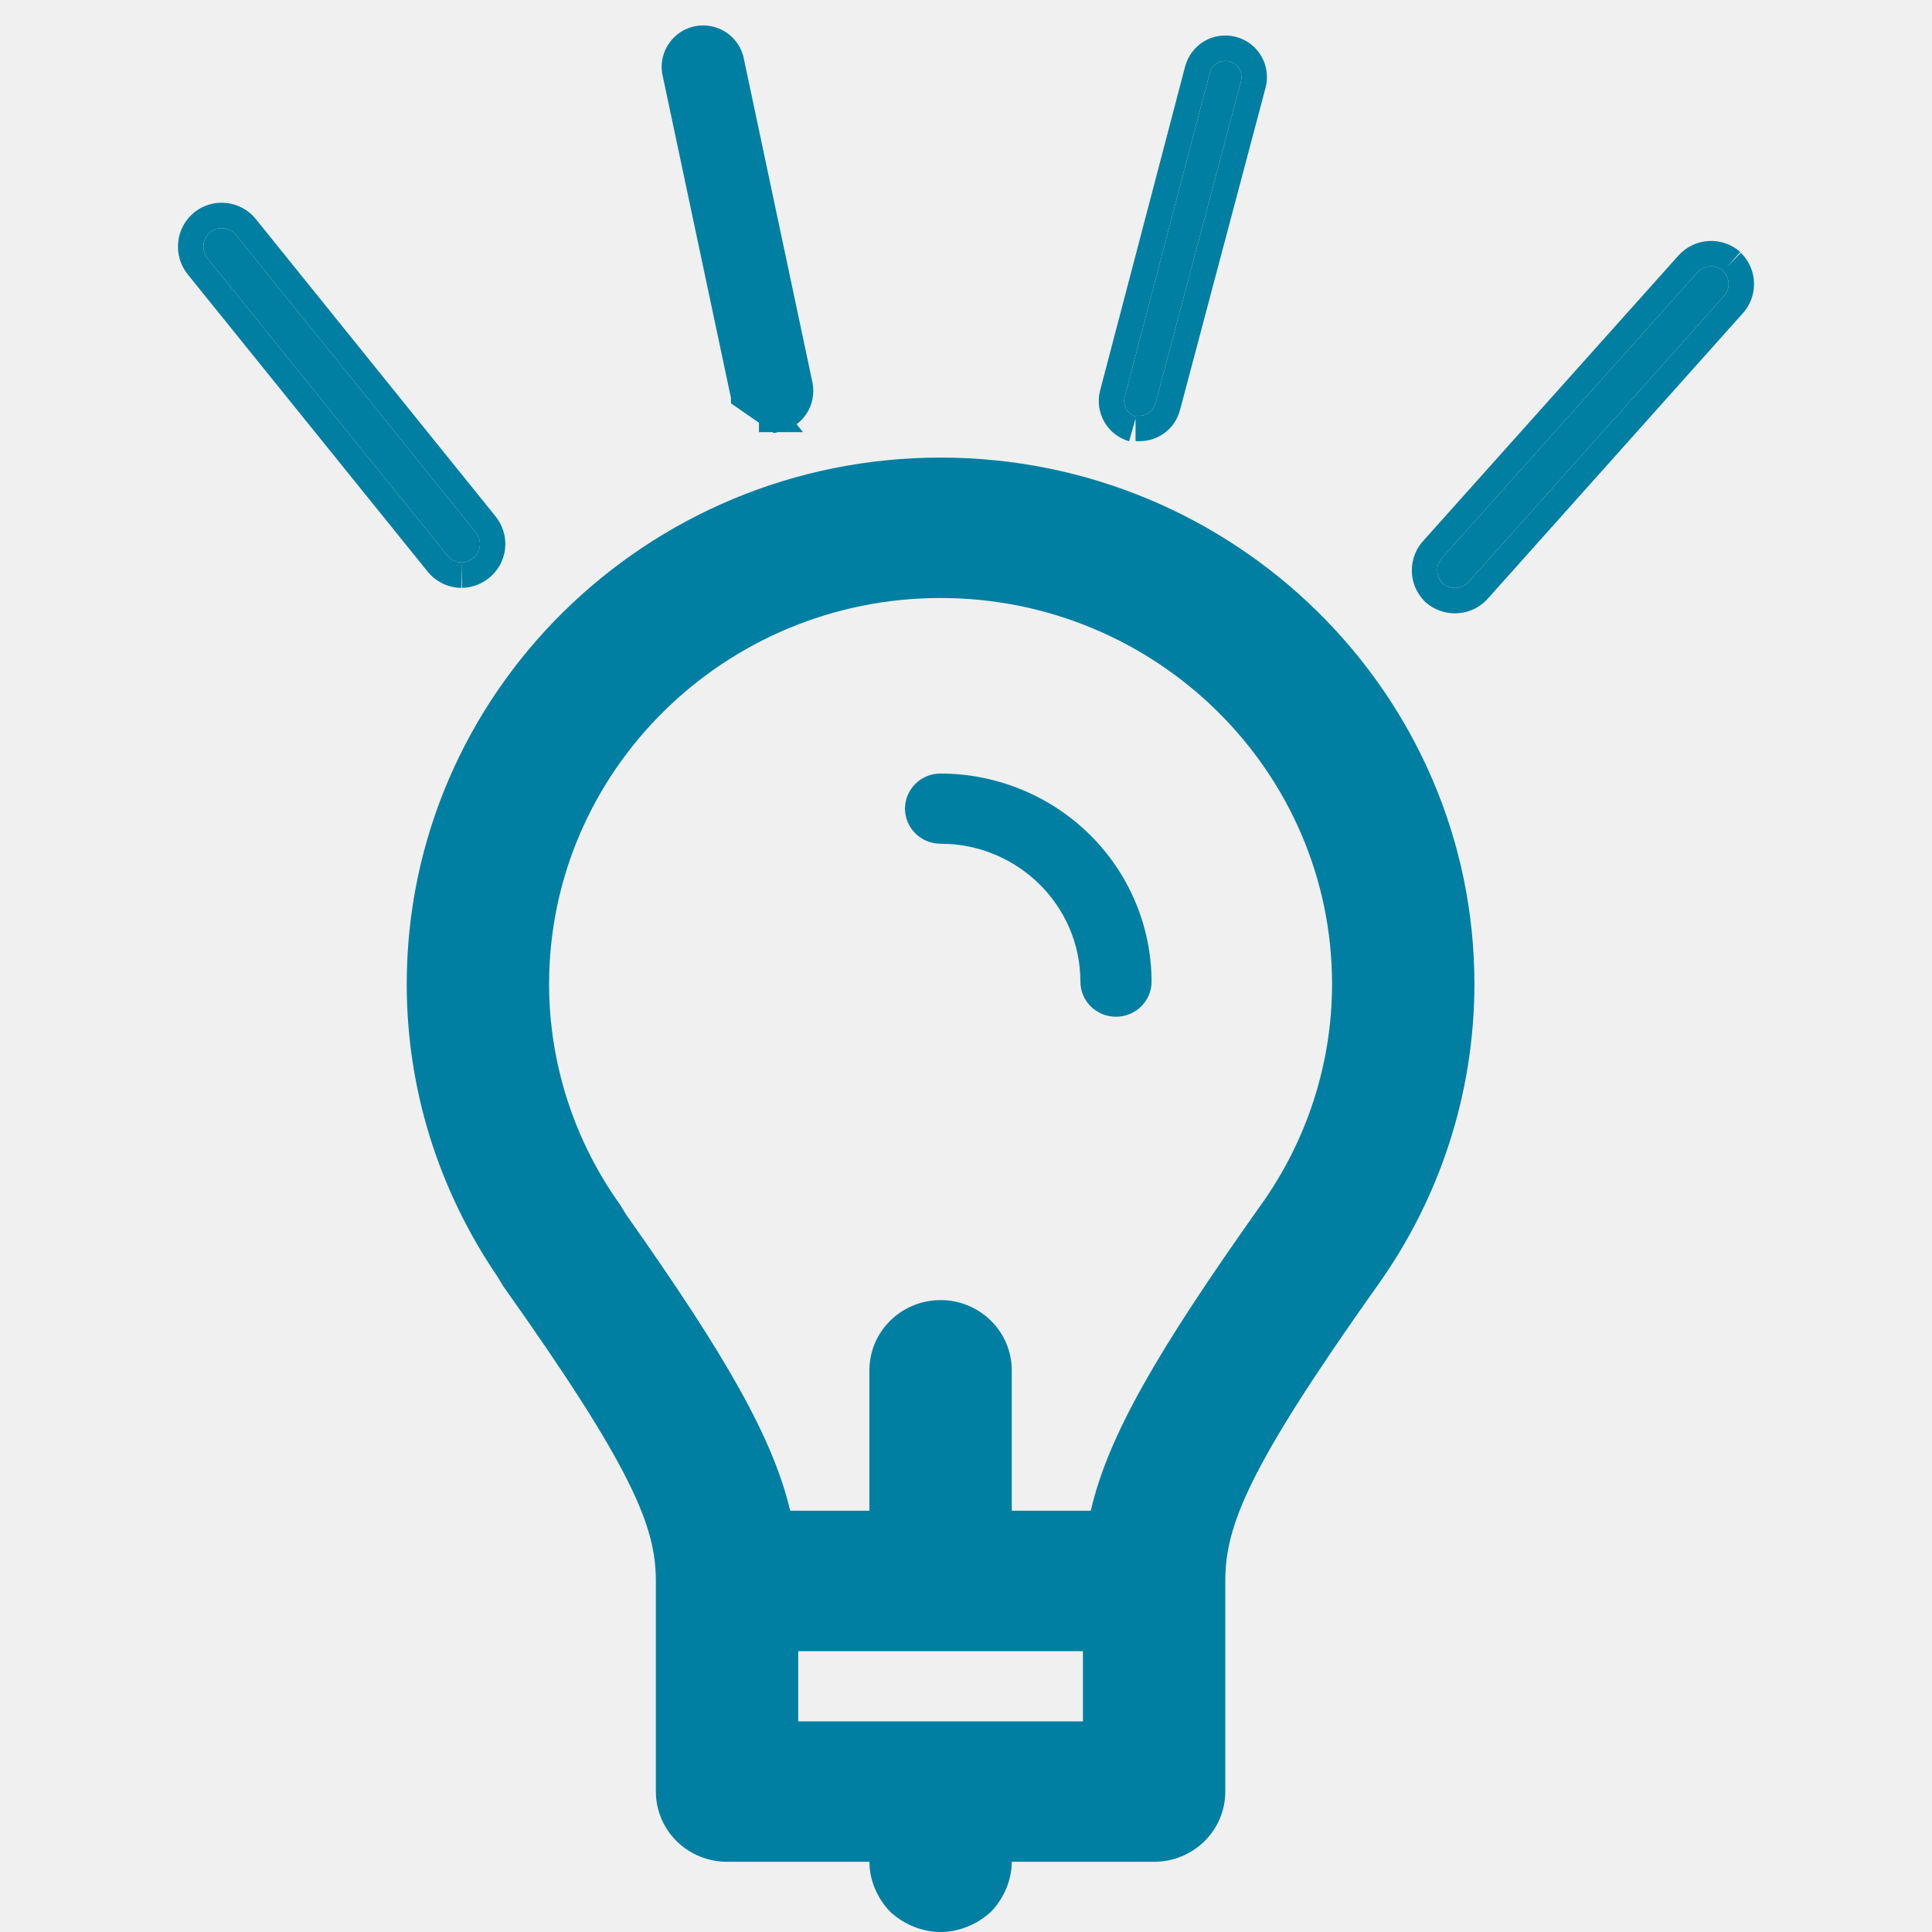
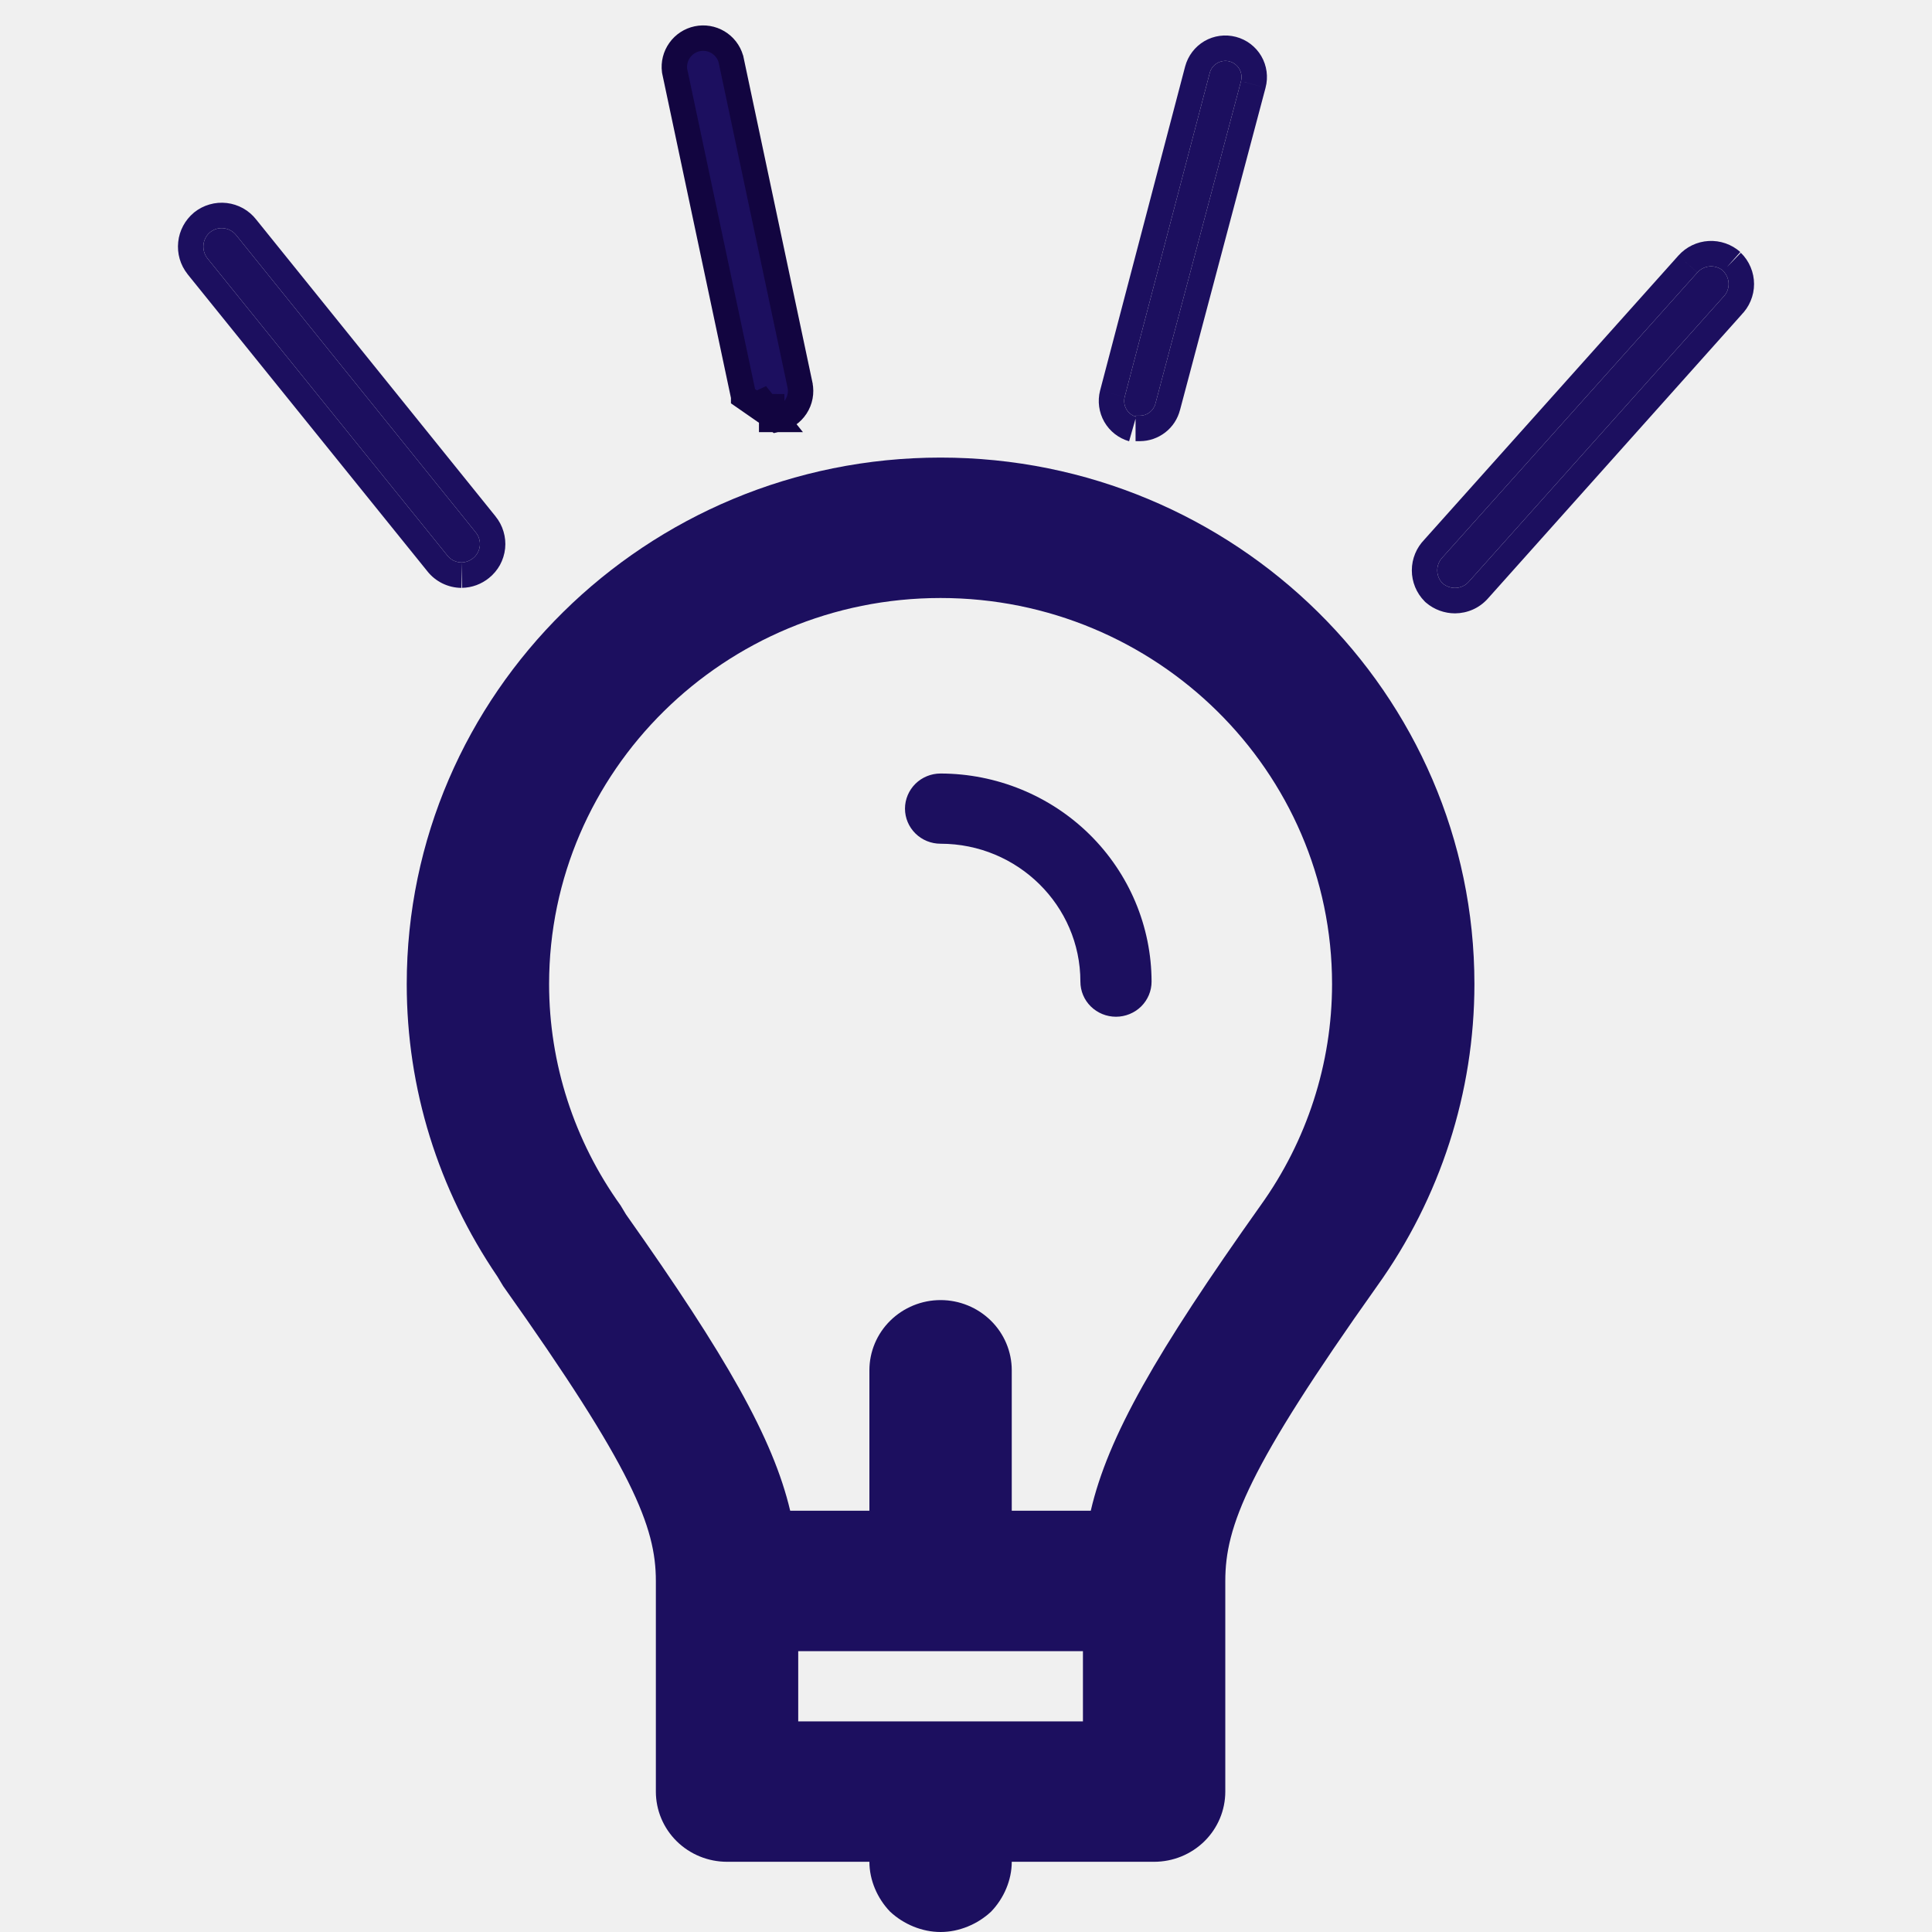
<svg xmlns="http://www.w3.org/2000/svg" width="38" height="38" viewBox="0 0 38 38" fill="none">
  <mask id="path-1-outside-1_1457:9293" maskUnits="userSpaceOnUse" x="21.111" y="0.198" width="4" height="9" fill="black">
    <rect fill="white" x="21.111" y="0.198" width="4" height="9" />
    <path d="M22.335 8.177H22.418C22.489 8.177 22.558 8.153 22.613 8.11C22.669 8.066 22.709 8.006 22.726 7.937L24.409 1.596C24.43 1.515 24.418 1.428 24.376 1.355C24.333 1.283 24.264 1.23 24.182 1.208C24.101 1.187 24.014 1.199 23.941 1.241C23.868 1.284 23.815 1.353 23.794 1.435L22.121 7.807C22.101 7.889 22.112 7.975 22.154 8.048C22.196 8.121 22.265 8.175 22.346 8.198" />
  </mask>
-   <path d="M22.335 8.177H22.418C22.489 8.177 22.558 8.153 22.613 8.11C22.669 8.066 22.709 8.006 22.726 7.937L24.409 1.596C24.43 1.515 24.418 1.428 24.376 1.355C24.333 1.283 24.264 1.23 24.182 1.208C24.101 1.187 24.014 1.199 23.941 1.241C23.868 1.284 23.815 1.353 23.794 1.435L22.121 7.807C22.101 7.889 22.112 7.975 22.154 8.048C22.196 8.121 22.265 8.175 22.346 8.198" fill="#007FA2" />
-   <path d="M22.418 8.177V8.677L22.419 8.677L22.418 8.177ZM22.726 7.937L22.242 7.809L22.241 7.814L22.726 7.937ZM24.409 1.596L24.892 1.725L24.892 1.724L24.409 1.596ZM23.794 1.435L23.31 1.308L23.31 1.308L23.794 1.435ZM22.121 7.807L21.638 7.68L21.637 7.683L22.121 7.807ZM22.335 8.677H22.418V7.677H22.335V8.677ZM22.419 8.677C22.601 8.677 22.777 8.616 22.921 8.504L22.306 7.716C22.338 7.691 22.377 7.677 22.417 7.677L22.419 8.677ZM22.921 8.504C23.064 8.393 23.166 8.236 23.21 8.06L22.241 7.814C22.251 7.775 22.274 7.74 22.306 7.716L22.921 8.504ZM23.209 8.066L24.892 1.725L23.925 1.468L22.243 7.809L23.209 8.066ZM24.892 1.724C24.948 1.514 24.917 1.291 24.808 1.103L23.944 1.608C23.92 1.566 23.913 1.516 23.925 1.469L24.892 1.724ZM24.808 1.103C24.698 0.916 24.519 0.78 24.309 0.725L24.055 1.692C24.008 1.68 23.968 1.649 23.944 1.608L24.808 1.103ZM24.309 0.725C24.099 0.67 23.876 0.7 23.689 0.809L24.193 1.673C24.151 1.697 24.102 1.704 24.055 1.692L24.309 0.725ZM23.689 0.809C23.502 0.919 23.366 1.098 23.31 1.308L24.277 1.562C24.265 1.609 24.235 1.649 24.193 1.673L23.689 0.809ZM23.31 1.308L21.638 7.68L22.605 7.934L24.278 1.562L23.31 1.308ZM21.637 7.683C21.584 7.891 21.614 8.111 21.72 8.297L22.588 7.799C22.611 7.839 22.617 7.887 22.606 7.931L21.637 7.683ZM21.72 8.297C21.827 8.483 22.002 8.62 22.208 8.679L22.483 7.717C22.527 7.73 22.565 7.759 22.588 7.799L21.72 8.297Z" fill="#007FA2" mask="url(#path-1-outside-1_1457:9293)" />
-   <path d="M15.272 8.25H15.246H15.179H15.178V8C15.106 8 15.036 7.976 14.98 7.93C14.925 7.885 14.886 7.821 14.872 7.751L15.272 8.25ZM15.272 8.25L15.298 8.244C15.444 8.213 15.572 8.125 15.654 8C15.736 7.875 15.765 7.722 15.735 7.575L15.735 7.574L14.379 1.175L14.377 1.165L14.374 1.156C14.334 1.019 14.243 0.903 14.121 0.83C13.999 0.757 13.853 0.733 13.714 0.762C13.575 0.791 13.451 0.872 13.369 0.988C13.286 1.104 13.25 1.247 13.268 1.388L13.27 1.398L13.272 1.408L14.627 7.801C14.627 7.801 14.627 7.801 14.627 7.802L15.272 8.25Z" fill="#007FA2" stroke="#007FA2" stroke-width="0.5" />
+   <path d="M22.335 8.177H22.418C22.489 8.177 22.558 8.153 22.613 8.11C22.669 8.066 22.709 8.006 22.726 7.937L24.409 1.596C24.43 1.515 24.418 1.428 24.376 1.355C24.333 1.283 24.264 1.23 24.182 1.208C24.101 1.187 24.014 1.199 23.941 1.241C23.868 1.284 23.815 1.353 23.794 1.435L22.121 7.807C22.101 7.889 22.112 7.975 22.154 8.048C22.196 8.121 22.265 8.175 22.346 8.198" fill="#1C0F5F" />
+   <path d="M22.418 8.177V8.677L22.419 8.677L22.418 8.177ZM22.726 7.937L22.242 7.809L22.241 7.814L22.726 7.937ZM24.409 1.596L24.892 1.725L24.892 1.724L24.409 1.596ZM23.794 1.435L23.31 1.308L23.31 1.308L23.794 1.435ZM22.121 7.807L21.638 7.68L21.637 7.683L22.121 7.807ZM22.335 8.677H22.418V7.677H22.335V8.677ZM22.419 8.677C22.601 8.677 22.777 8.616 22.921 8.504L22.306 7.716C22.338 7.691 22.377 7.677 22.417 7.677L22.419 8.677ZM22.921 8.504C23.064 8.393 23.166 8.236 23.21 8.06L22.241 7.814C22.251 7.775 22.274 7.74 22.306 7.716L22.921 8.504ZM23.209 8.066L24.892 1.725L23.925 1.468L22.243 7.809L23.209 8.066ZM24.892 1.724C24.948 1.514 24.917 1.291 24.808 1.103L23.944 1.608C23.92 1.566 23.913 1.516 23.925 1.469L24.892 1.724ZM24.808 1.103C24.698 0.916 24.519 0.78 24.309 0.725L24.055 1.692C24.008 1.68 23.968 1.649 23.944 1.608L24.808 1.103ZM24.309 0.725C24.099 0.67 23.876 0.7 23.689 0.809L24.193 1.673C24.151 1.697 24.102 1.704 24.055 1.692L24.309 0.725ZM23.689 0.809C23.502 0.919 23.366 1.098 23.31 1.308L24.277 1.562C24.265 1.609 24.235 1.649 24.193 1.673L23.689 0.809ZM23.31 1.308L21.638 7.68L22.605 7.934L24.278 1.562L23.31 1.308ZM21.637 7.683C21.584 7.891 21.614 8.111 21.72 8.297L22.588 7.799C22.611 7.839 22.617 7.887 22.606 7.931L21.637 7.683ZM21.72 8.297C21.827 8.483 22.002 8.62 22.208 8.679L22.483 7.717C22.527 7.73 22.565 7.759 22.588 7.799L21.72 8.297Z" fill="#1C0F5F" mask="url(#path-1-outside-1_1457:9293)" />
+   <path d="M15.272 8.25H15.246H15.179H15.178V8C15.106 8 15.036 7.976 14.98 7.93C14.925 7.885 14.886 7.821 14.872 7.751L15.272 8.25ZM15.272 8.25L15.298 8.244C15.444 8.213 15.572 8.125 15.654 8C15.736 7.875 15.765 7.722 15.735 7.575L15.735 7.574L14.379 1.175L14.377 1.165L14.374 1.156C14.334 1.019 14.243 0.903 14.121 0.83C13.999 0.757 13.853 0.733 13.714 0.762C13.575 0.791 13.451 0.872 13.369 0.988C13.286 1.104 13.25 1.247 13.268 1.388L13.27 1.398L13.272 1.408L14.627 7.801C14.627 7.801 14.627 7.801 14.627 7.802L15.272 8.25Z" fill="#1C0F5F" stroke="#120540" stroke-width="0.5" />
  <mask id="path-4-outside-2_1457:9293" maskUnits="userSpaceOnUse" x="3" y="3.487" width="7" height="9" fill="black">
    <rect fill="white" x="3" y="3.487" width="7" height="9" />
    <path d="M9.078 11.063C9.161 11.061 9.24 11.031 9.305 10.979C9.342 10.95 9.373 10.913 9.395 10.871C9.418 10.83 9.433 10.784 9.438 10.737C9.443 10.69 9.438 10.642 9.424 10.596C9.411 10.551 9.388 10.509 9.358 10.472L4.646 4.626C4.616 4.589 4.58 4.557 4.538 4.534C4.496 4.51 4.45 4.495 4.402 4.49C4.354 4.484 4.306 4.488 4.26 4.501C4.214 4.515 4.171 4.537 4.133 4.567C4.059 4.628 4.012 4.717 4.002 4.812C3.992 4.908 4.02 5.004 4.079 5.08L8.798 10.925C8.831 10.968 8.873 11.002 8.922 11.026C8.971 11.05 9.024 11.062 9.078 11.063Z" />
  </mask>
-   <path d="M9.078 11.063C9.161 11.061 9.24 11.031 9.305 10.979C9.342 10.95 9.373 10.913 9.395 10.871C9.418 10.83 9.433 10.784 9.438 10.737C9.443 10.69 9.438 10.642 9.424 10.596C9.411 10.551 9.388 10.509 9.358 10.472L4.646 4.626C4.616 4.589 4.58 4.557 4.538 4.534C4.496 4.51 4.45 4.495 4.402 4.49C4.354 4.484 4.306 4.488 4.26 4.501C4.214 4.515 4.171 4.537 4.133 4.567C4.059 4.628 4.012 4.717 4.002 4.812C3.992 4.908 4.02 5.004 4.079 5.08L8.798 10.925C8.831 10.968 8.873 11.002 8.922 11.026C8.971 11.05 9.024 11.062 9.078 11.063Z" fill="#007FA2" />
-   <path d="M9.305 10.979L8.993 10.588L8.988 10.592L9.305 10.979ZM9.358 10.472L8.969 10.786L8.972 10.789L9.358 10.472ZM4.646 4.626L4.253 4.935L4.257 4.94L4.646 4.626ZM4.133 4.567L3.821 4.176L3.813 4.183L4.133 4.567ZM4.079 5.08L3.687 5.389L3.69 5.394L4.079 5.08ZM8.798 10.925L9.191 10.617L9.187 10.611L8.798 10.925ZM9.088 11.562C9.283 11.559 9.47 11.489 9.621 11.366L8.988 10.592C9.011 10.574 9.039 10.563 9.068 10.563L9.088 11.562ZM9.616 11.37C9.705 11.299 9.779 11.211 9.834 11.112L8.957 10.631C8.966 10.614 8.978 10.6 8.993 10.588L9.616 11.37ZM9.834 11.112C9.888 11.012 9.923 10.902 9.935 10.789L8.94 10.684C8.942 10.665 8.948 10.647 8.957 10.631L9.834 11.112ZM9.935 10.789C9.947 10.676 9.936 10.562 9.903 10.453L8.945 10.74C8.94 10.722 8.938 10.703 8.94 10.684L9.935 10.789ZM9.903 10.453C9.871 10.344 9.817 10.243 9.745 10.155L8.972 10.789C8.96 10.775 8.951 10.758 8.945 10.74L9.903 10.453ZM9.748 10.158L5.035 4.313L4.257 4.94L8.969 10.786L9.748 10.158ZM5.039 4.318C4.969 4.228 4.881 4.153 4.782 4.097L4.293 4.97C4.278 4.961 4.264 4.95 4.253 4.935L5.039 4.318ZM4.782 4.097C4.682 4.042 4.573 4.006 4.46 3.993L4.344 4.987C4.326 4.984 4.309 4.979 4.293 4.97L4.782 4.097ZM4.46 3.993C4.346 3.98 4.232 3.989 4.122 4.021L4.397 4.982C4.38 4.987 4.362 4.989 4.344 4.987L4.46 3.993ZM4.122 4.021C4.013 4.052 3.91 4.105 3.821 4.176L4.445 4.958C4.431 4.969 4.415 4.977 4.397 4.982L4.122 4.021ZM3.813 4.183C3.639 4.328 3.528 4.535 3.505 4.76L4.499 4.864C4.496 4.898 4.479 4.929 4.453 4.951L3.813 4.183ZM3.505 4.76C3.481 4.986 3.546 5.211 3.687 5.389L4.472 4.77C4.493 4.797 4.503 4.831 4.499 4.864L3.505 4.76ZM3.69 5.394L8.408 11.239L9.187 10.611L4.468 4.766L3.69 5.394ZM8.404 11.234C8.484 11.336 8.586 11.418 8.702 11.475L9.142 10.577C9.161 10.586 9.178 10.6 9.191 10.617L8.404 11.234ZM8.702 11.475C8.819 11.532 8.946 11.562 9.076 11.563L9.08 10.563C9.101 10.563 9.122 10.568 9.142 10.577L8.702 11.475Z" fill="#007FA2" mask="url(#path-4-outside-2_1457:9293)" />
+   <path d="M9.078 11.063C9.161 11.061 9.24 11.031 9.305 10.979C9.342 10.95 9.373 10.913 9.395 10.871C9.418 10.83 9.433 10.784 9.438 10.737C9.443 10.69 9.438 10.642 9.424 10.596C9.411 10.551 9.388 10.509 9.358 10.472L4.646 4.626C4.616 4.589 4.58 4.557 4.538 4.534C4.496 4.51 4.45 4.495 4.402 4.49C4.354 4.484 4.306 4.488 4.26 4.501C4.214 4.515 4.171 4.537 4.133 4.567C4.059 4.628 4.012 4.717 4.002 4.812C3.992 4.908 4.02 5.004 4.079 5.08L8.798 10.925C8.831 10.968 8.873 11.002 8.922 11.026C8.971 11.05 9.024 11.062 9.078 11.063Z" fill="#1C0F5F" />
+   <path d="M9.305 10.979L8.993 10.588L8.988 10.592L9.305 10.979ZM9.358 10.472L8.969 10.786L8.972 10.789L9.358 10.472ZM4.646 4.626L4.253 4.935L4.257 4.94L4.646 4.626ZM4.133 4.567L3.821 4.176L3.813 4.183L4.133 4.567ZM4.079 5.08L3.687 5.389L3.69 5.394L4.079 5.08ZM8.798 10.925L9.191 10.617L9.187 10.611L8.798 10.925ZM9.088 11.562C9.283 11.559 9.47 11.489 9.621 11.366L8.988 10.592C9.011 10.574 9.039 10.563 9.068 10.563L9.088 11.562ZM9.616 11.37C9.705 11.299 9.779 11.211 9.834 11.112L8.957 10.631C8.966 10.614 8.978 10.6 8.993 10.588L9.616 11.37ZM9.834 11.112C9.888 11.012 9.923 10.902 9.935 10.789L8.94 10.684C8.942 10.665 8.948 10.647 8.957 10.631L9.834 11.112ZM9.935 10.789C9.947 10.676 9.936 10.562 9.903 10.453L8.945 10.74C8.94 10.722 8.938 10.703 8.94 10.684L9.935 10.789ZM9.903 10.453C9.871 10.344 9.817 10.243 9.745 10.155L8.972 10.789C8.96 10.775 8.951 10.758 8.945 10.74L9.903 10.453ZM9.748 10.158L5.035 4.313L4.257 4.94L8.969 10.786L9.748 10.158ZM5.039 4.318C4.969 4.228 4.881 4.153 4.782 4.097L4.293 4.97C4.278 4.961 4.264 4.95 4.253 4.935L5.039 4.318ZM4.782 4.097C4.682 4.042 4.573 4.006 4.46 3.993L4.344 4.987C4.326 4.984 4.309 4.979 4.293 4.97L4.782 4.097ZM4.46 3.993C4.346 3.98 4.232 3.989 4.122 4.021L4.397 4.982C4.38 4.987 4.362 4.989 4.344 4.987L4.46 3.993ZM4.122 4.021C4.013 4.052 3.91 4.105 3.821 4.176L4.445 4.958C4.431 4.969 4.415 4.977 4.397 4.982L4.122 4.021ZM3.813 4.183C3.639 4.328 3.528 4.535 3.505 4.76L4.499 4.864C4.496 4.898 4.479 4.929 4.453 4.951L3.813 4.183ZM3.505 4.76C3.481 4.986 3.546 5.211 3.687 5.389L4.472 4.77C4.493 4.797 4.503 4.831 4.499 4.864L3.505 4.76ZM3.69 5.394L8.408 11.239L9.187 10.611L4.468 4.766L3.69 5.394ZM8.404 11.234C8.484 11.336 8.586 11.418 8.702 11.475L9.142 10.577C9.161 10.586 9.178 10.6 9.191 10.617L8.404 11.234ZM8.702 11.475C8.819 11.532 8.946 11.562 9.076 11.563L9.08 10.563C9.101 10.563 9.122 10.568 9.142 10.577L8.702 11.475Z" fill="#1C0F5F" mask="url(#path-4-outside-2_1457:9293)" />
  <mask id="path-6-outside-3_1457:9293" maskUnits="userSpaceOnUse" x="27.269" y="4.239" width="8" height="8" fill="black">
    <rect fill="white" x="27.269" y="4.239" width="8" height="8" />
    <path d="M33.898 5.33C33.826 5.267 33.731 5.234 33.635 5.239C33.539 5.245 33.449 5.288 33.385 5.36L28.374 10.961C28.307 11.03 28.269 11.122 28.269 11.218C28.269 11.314 28.307 11.406 28.374 11.474C28.443 11.532 28.529 11.564 28.619 11.564C28.669 11.564 28.72 11.553 28.766 11.532C28.812 11.512 28.853 11.482 28.887 11.444L33.892 5.843C33.926 5.81 33.953 5.77 33.972 5.726C33.99 5.682 34 5.635 34 5.587C34 5.539 33.99 5.492 33.972 5.448C33.953 5.404 33.926 5.364 33.892 5.33" />
  </mask>
-   <path d="M33.898 5.33C33.826 5.267 33.731 5.234 33.635 5.239C33.539 5.245 33.449 5.288 33.385 5.36L28.374 10.961C28.307 11.03 28.269 11.122 28.269 11.218C28.269 11.314 28.307 11.406 28.374 11.474C28.443 11.532 28.529 11.564 28.619 11.564C28.669 11.564 28.72 11.553 28.766 11.532C28.812 11.512 28.853 11.482 28.887 11.444L33.892 5.843C33.926 5.81 33.953 5.77 33.972 5.726C33.99 5.682 34 5.635 34 5.587C34 5.539 33.99 5.492 33.972 5.448C33.953 5.404 33.926 5.364 33.892 5.33" fill="#007FA2" />
-   <path d="M33.385 5.36L33.758 5.694L33.758 5.693L33.385 5.36ZM28.374 10.961L28.729 11.314L28.738 11.305L28.747 11.295L28.374 10.961ZM28.374 11.474L28.02 11.827L28.035 11.842L28.05 11.855L28.374 11.474ZM28.619 11.564L28.617 11.064L28.617 11.064L28.619 11.564ZM28.887 11.444L29.258 11.78L29.26 11.778L28.887 11.444ZM33.892 5.843L33.543 5.485L33.531 5.497L33.519 5.51L33.892 5.843ZM34.23 4.957C34.059 4.805 33.834 4.727 33.606 4.74L33.664 5.739C33.628 5.741 33.593 5.728 33.566 5.704L34.23 4.957ZM33.606 4.74C33.378 4.753 33.164 4.857 33.012 5.027L33.758 5.693C33.734 5.72 33.7 5.736 33.664 5.739L33.606 4.74ZM33.012 5.027L28.002 10.628L28.747 11.295L33.758 5.694L33.012 5.027ZM28.02 10.609C27.859 10.771 27.769 10.99 27.769 11.218H28.769C28.769 11.254 28.754 11.288 28.729 11.314L28.02 10.609ZM27.769 11.218C27.769 11.446 27.859 11.665 28.02 11.827L28.729 11.122C28.754 11.147 28.769 11.182 28.769 11.218H27.769ZM28.05 11.855C28.21 11.991 28.412 12.064 28.62 12.064L28.617 11.064C28.647 11.064 28.676 11.074 28.698 11.093L28.05 11.855ZM28.62 12.064C28.74 12.063 28.859 12.038 28.969 11.989L28.563 11.075C28.58 11.068 28.599 11.064 28.617 11.064L28.62 12.064ZM28.969 11.989C29.078 11.941 29.177 11.869 29.258 11.78L28.517 11.108C28.53 11.094 28.545 11.083 28.563 11.075L28.969 11.989ZM29.26 11.778L34.265 6.177L33.519 5.51L28.515 11.111L29.26 11.778ZM34.24 6.202C34.323 6.122 34.388 6.026 34.432 5.921L33.511 5.532C33.519 5.514 33.529 5.498 33.543 5.485L34.24 6.202ZM34.432 5.921C34.477 5.815 34.5 5.702 34.5 5.587H33.5C33.5 5.568 33.504 5.549 33.511 5.532L34.432 5.921ZM34.5 5.587C34.5 5.472 34.477 5.359 34.432 5.253L33.511 5.642C33.504 5.625 33.5 5.606 33.5 5.587H34.5ZM34.432 5.253C34.388 5.148 34.323 5.052 34.24 4.972L33.543 5.689C33.529 5.676 33.519 5.66 33.511 5.642L34.432 5.253Z" fill="#007FA2" mask="url(#path-6-outside-3_1457:9293)" />
-   <path d="M18.5 15.214C18.314 15.214 18.136 15.287 18.005 15.416C17.874 15.546 17.8 15.722 17.8 15.905C17.8 16.088 17.874 16.264 18.005 16.393C18.136 16.523 18.314 16.595 18.5 16.595C20.016 16.595 21.25 17.812 21.25 19.307C21.25 19.491 21.323 19.666 21.455 19.796C21.586 19.925 21.764 19.998 21.95 19.998C22.135 19.998 22.313 19.925 22.445 19.796C22.576 19.666 22.65 19.491 22.65 19.307C22.648 18.222 22.21 17.182 21.433 16.415C20.655 15.648 19.6 15.216 18.5 15.214V15.214ZM18.5 9C12.71 9 8 13.646 8 19.357C8 21.409 8.616 23.392 9.784 25.109L9.896 25.295C12.451 28.894 12.9 30.032 12.9 31.095V35.238C12.9 35.604 13.047 35.956 13.31 36.215C13.573 36.474 13.929 36.619 14.3 36.619H17.1C17.1 36.978 17.254 37.337 17.506 37.599C17.772 37.848 18.136 38 18.5 38C18.864 38 19.228 37.848 19.494 37.599C19.746 37.337 19.9 36.978 19.9 36.619H22.7C23.071 36.619 23.427 36.474 23.69 36.215C23.953 35.956 24.1 35.604 24.1 35.238V31.095C24.1 30.015 24.547 28.872 27.085 25.297C28.33 23.56 28.999 21.485 29 19.357C29 13.646 24.29 9 18.5 9ZM21.3 33.857H15.7V32.476H21.3V33.857ZM24.793 23.711C22.741 26.602 21.793 28.253 21.454 29.714H19.9V26.952C19.9 26.586 19.753 26.235 19.49 25.976C19.227 25.717 18.871 25.571 18.5 25.571C18.129 25.571 17.773 25.717 17.51 25.976C17.247 26.235 17.1 26.586 17.1 26.952V29.714H15.542C15.206 28.292 14.285 26.676 12.313 23.887L12.206 23.709C11.292 22.436 10.801 20.916 10.8 19.357C10.8 15.169 14.254 11.762 18.5 11.762C22.746 11.762 26.2 15.169 26.2 19.357C26.199 20.917 25.707 22.438 24.793 23.711Z" fill="#007FA2" />
+   <path d="M33.898 5.33C33.826 5.267 33.731 5.234 33.635 5.239C33.539 5.245 33.449 5.288 33.385 5.36L28.374 10.961C28.307 11.03 28.269 11.122 28.269 11.218C28.269 11.314 28.307 11.406 28.374 11.474C28.443 11.532 28.529 11.564 28.619 11.564C28.669 11.564 28.72 11.553 28.766 11.532C28.812 11.512 28.853 11.482 28.887 11.444L33.892 5.843C33.926 5.81 33.953 5.77 33.972 5.726C33.99 5.682 34 5.635 34 5.587C34 5.539 33.99 5.492 33.972 5.448C33.953 5.404 33.926 5.364 33.892 5.33" fill="#1C0F5F" />
+   <path d="M33.385 5.36L33.758 5.694L33.758 5.693L33.385 5.36ZM28.374 10.961L28.729 11.314L28.738 11.305L28.747 11.295L28.374 10.961ZM28.374 11.474L28.02 11.827L28.035 11.842L28.05 11.855L28.374 11.474ZM28.619 11.564L28.617 11.064L28.617 11.064L28.619 11.564ZM28.887 11.444L29.258 11.78L29.26 11.778L28.887 11.444ZM33.892 5.843L33.543 5.485L33.531 5.497L33.519 5.51L33.892 5.843ZM34.23 4.957C34.059 4.805 33.834 4.727 33.606 4.74L33.664 5.739C33.628 5.741 33.593 5.728 33.566 5.704L34.23 4.957ZM33.606 4.74C33.378 4.753 33.164 4.857 33.012 5.027L33.758 5.693C33.734 5.72 33.7 5.736 33.664 5.739L33.606 4.74ZM33.012 5.027L28.002 10.628L28.747 11.295L33.758 5.694L33.012 5.027ZM28.02 10.609C27.859 10.771 27.769 10.99 27.769 11.218H28.769C28.769 11.254 28.754 11.288 28.729 11.314L28.02 10.609ZM27.769 11.218C27.769 11.446 27.859 11.665 28.02 11.827L28.729 11.122C28.754 11.147 28.769 11.182 28.769 11.218H27.769ZM28.05 11.855C28.21 11.991 28.412 12.064 28.62 12.064L28.617 11.064C28.647 11.064 28.676 11.074 28.698 11.093L28.05 11.855ZM28.62 12.064C28.74 12.063 28.859 12.038 28.969 11.989L28.563 11.075C28.58 11.068 28.599 11.064 28.617 11.064L28.62 12.064ZM28.969 11.989C29.078 11.941 29.177 11.869 29.258 11.78L28.517 11.108C28.53 11.094 28.545 11.083 28.563 11.075L28.969 11.989ZM29.26 11.778L34.265 6.177L33.519 5.51L28.515 11.111L29.26 11.778ZM34.24 6.202C34.323 6.122 34.388 6.026 34.432 5.921L33.511 5.532C33.519 5.514 33.529 5.498 33.543 5.485L34.24 6.202ZM34.432 5.921C34.477 5.815 34.5 5.702 34.5 5.587H33.5C33.5 5.568 33.504 5.549 33.511 5.532L34.432 5.921ZM34.5 5.587C34.5 5.472 34.477 5.359 34.432 5.253L33.511 5.642C33.504 5.625 33.5 5.606 33.5 5.587H34.5ZM34.432 5.253C34.388 5.148 34.323 5.052 34.24 4.972L33.543 5.689C33.529 5.676 33.519 5.66 33.511 5.642L34.432 5.253Z" fill="#1C0F5F" mask="url(#path-6-outside-3_1457:9293)" />
+   <path d="M18.5 15.214C18.314 15.214 18.136 15.287 18.005 15.416C17.874 15.546 17.8 15.722 17.8 15.905C17.8 16.088 17.874 16.264 18.005 16.393C18.136 16.523 18.314 16.595 18.5 16.595C20.016 16.595 21.25 17.812 21.25 19.307C21.25 19.491 21.323 19.666 21.455 19.796C21.586 19.925 21.764 19.998 21.95 19.998C22.135 19.998 22.313 19.925 22.445 19.796C22.576 19.666 22.65 19.491 22.65 19.307C22.648 18.222 22.21 17.182 21.433 16.415C20.655 15.648 19.6 15.216 18.5 15.214V15.214ZM18.5 9C12.71 9 8 13.646 8 19.357C8 21.409 8.616 23.392 9.784 25.109L9.896 25.295C12.451 28.894 12.9 30.032 12.9 31.095V35.238C12.9 35.604 13.047 35.956 13.31 36.215C13.573 36.474 13.929 36.619 14.3 36.619H17.1C17.1 36.978 17.254 37.337 17.506 37.599C17.772 37.848 18.136 38 18.5 38C18.864 38 19.228 37.848 19.494 37.599C19.746 37.337 19.9 36.978 19.9 36.619H22.7C23.071 36.619 23.427 36.474 23.69 36.215C23.953 35.956 24.1 35.604 24.1 35.238V31.095C24.1 30.015 24.547 28.872 27.085 25.297C28.33 23.56 28.999 21.485 29 19.357C29 13.646 24.29 9 18.5 9ZM21.3 33.857H15.7V32.476H21.3V33.857ZM24.793 23.711C22.741 26.602 21.793 28.253 21.454 29.714H19.9V26.952C19.9 26.586 19.753 26.235 19.49 25.976C19.227 25.717 18.871 25.571 18.5 25.571C18.129 25.571 17.773 25.717 17.51 25.976C17.247 26.235 17.1 26.586 17.1 26.952V29.714H15.542C15.206 28.292 14.285 26.676 12.313 23.887L12.206 23.709C11.292 22.436 10.801 20.916 10.8 19.357C10.8 15.169 14.254 11.762 18.5 11.762C22.746 11.762 26.2 15.169 26.2 19.357C26.199 20.917 25.707 22.438 24.793 23.711Z" fill="#1C0F5F" />
</svg>
